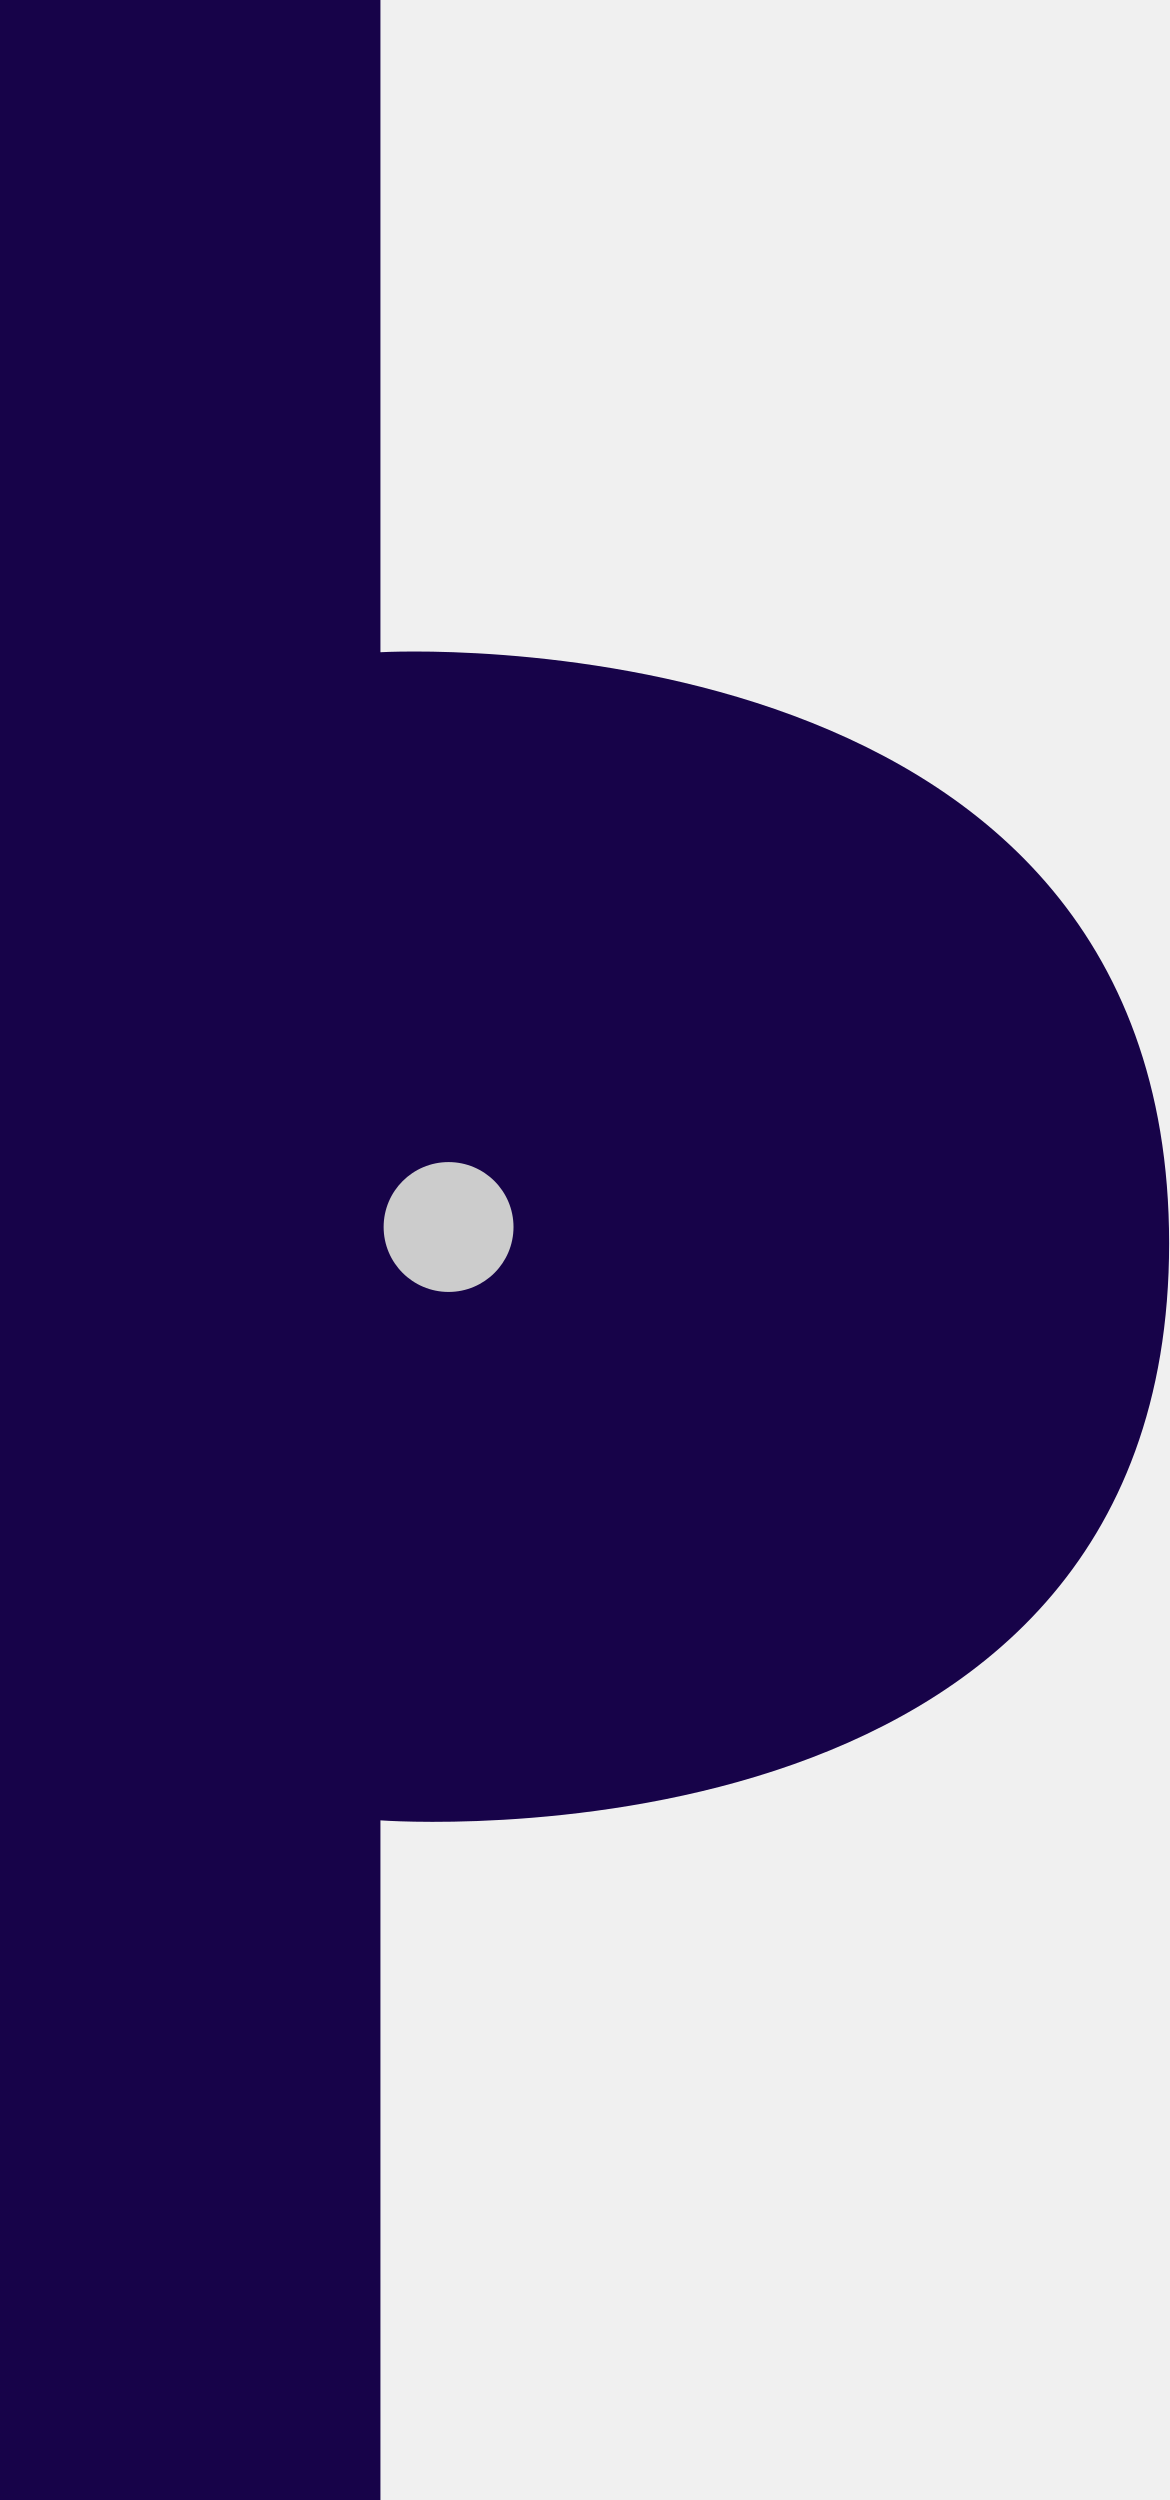
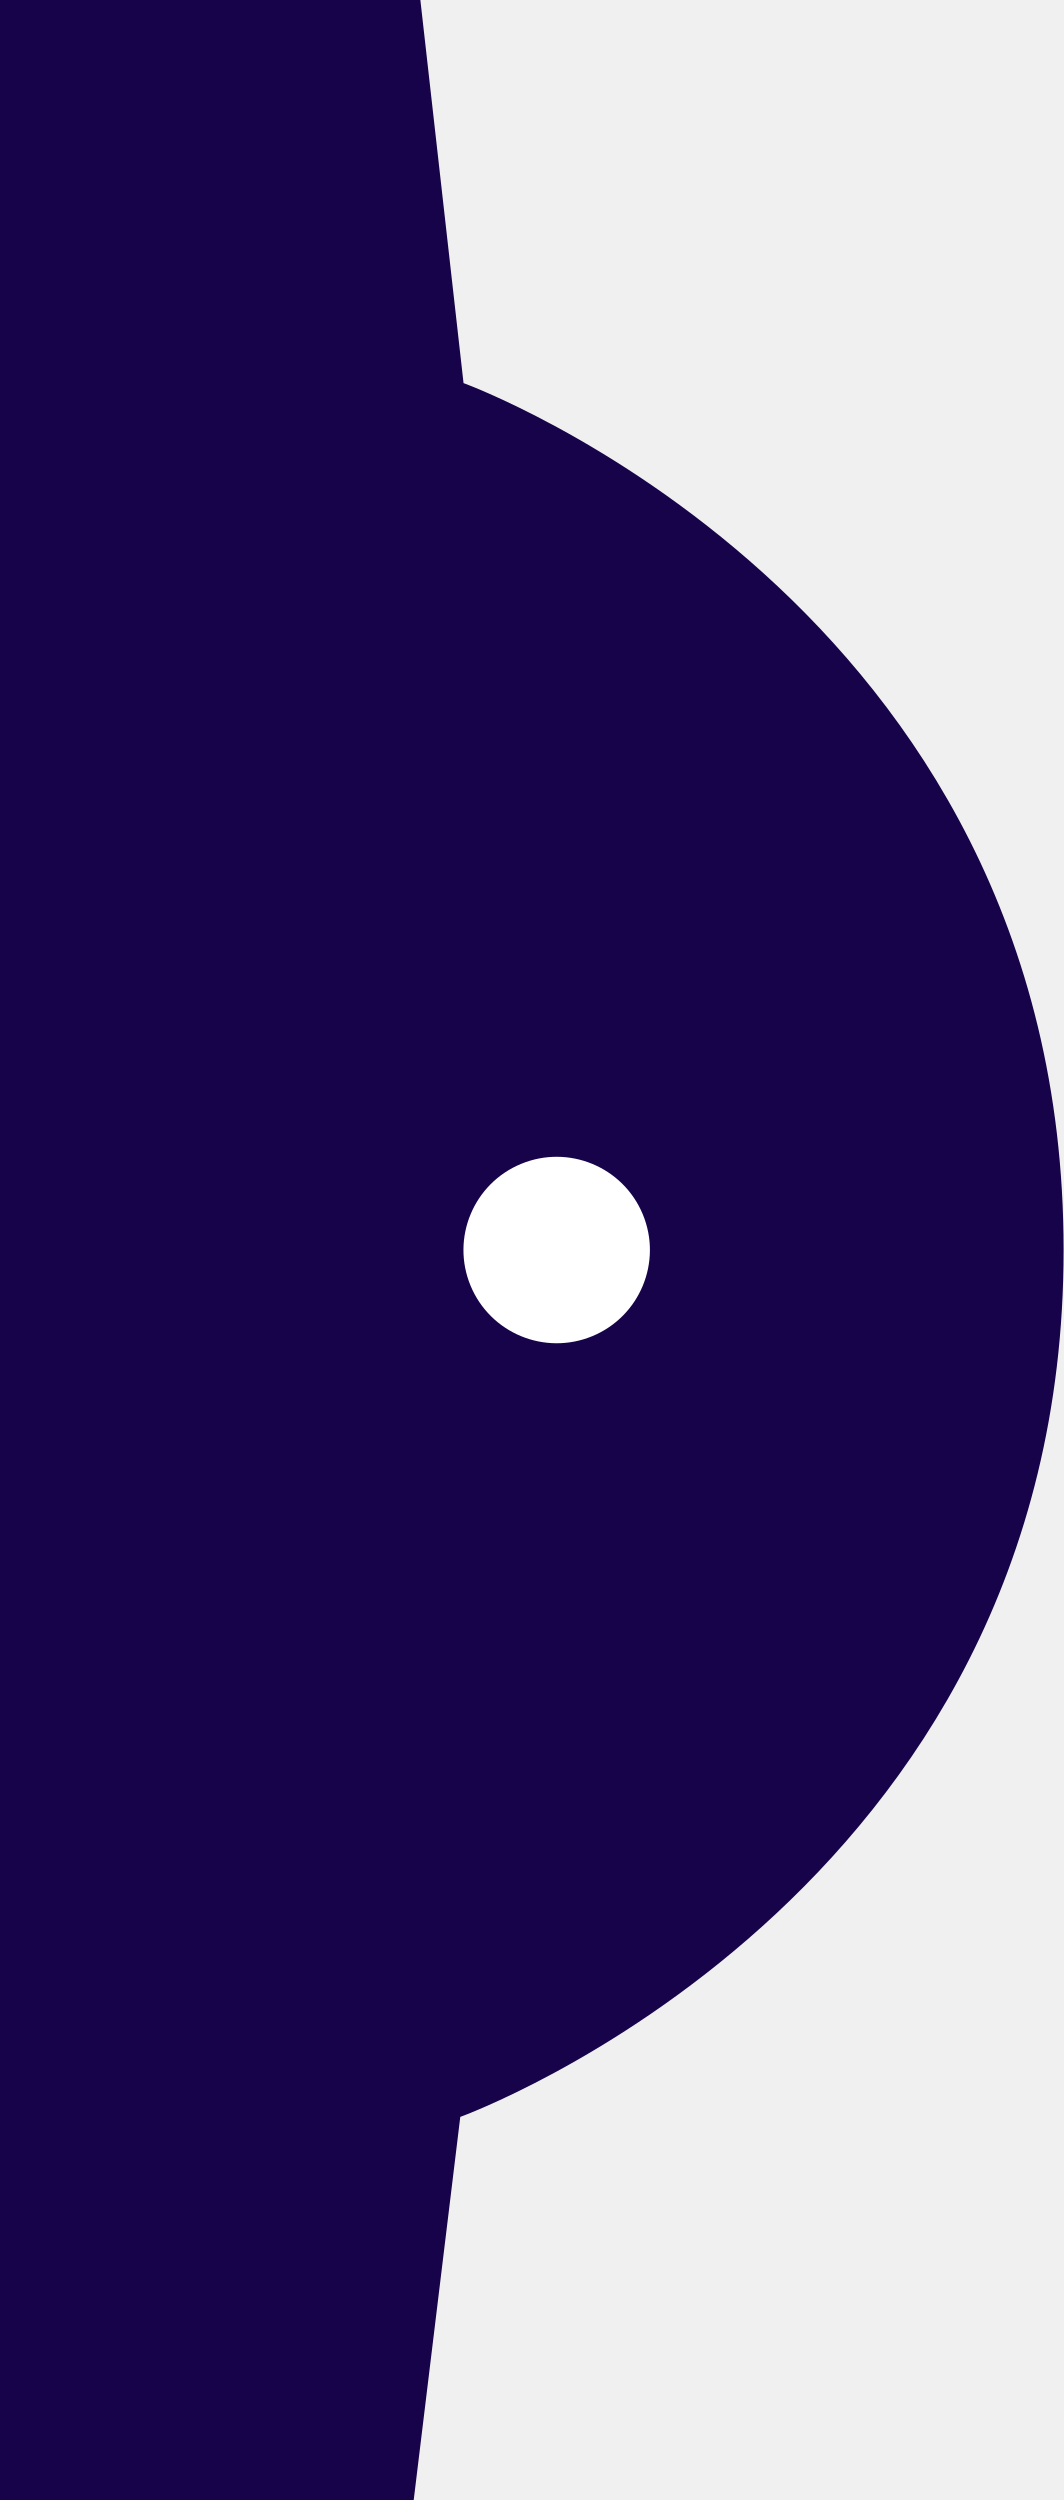
- <svg xmlns="http://www.w3.org/2000/svg" id="Layer_1" data-name="Layer 1" viewBox="0 0 175.72 375.75">
+ <svg xmlns="http://www.w3.org/2000/svg" id="Layer_1" data-name="Layer 1" viewBox="0 0 159.86 375.75">
  <defs>
    <style>
      .cls-1 {
        fill: #170349;
      }

      .cls-2 {
-         fill: #ccc;
+         fill: #fff;
      }
    </style>
  </defs>
-   <path class="cls-1" d="M0,375.75h57.18s0-102.15,0-102.15c0,0,118.54,9,118.54-86.72,0-95.72-118.54-88.85-118.54-88.85V0S0,0,0,0" />
-   <circle class="cls-2" cx="67.42" cy="184.42" r="9.76" />
+   <path class="cls-1" d="M69.67,57.58L63.18,0H0v375.75s62.18,0,62.18,0l7-57.58s90.68-32.81,90.68-130.3S69.67,57.58,69.67,57.58ZM83.67,200.74c-7.1,0-12.86-5.76-12.86-12.86s5.76-12.86,12.86-12.86,12.86,5.76,12.86,12.86-5.76,12.86-12.86,12.86Z" />
+   <circle class="cls-2" cx="83.67" cy="187.88" r="14.01" transform="translate(-65.53 46.32) rotate(-22.5)" />
</svg>
